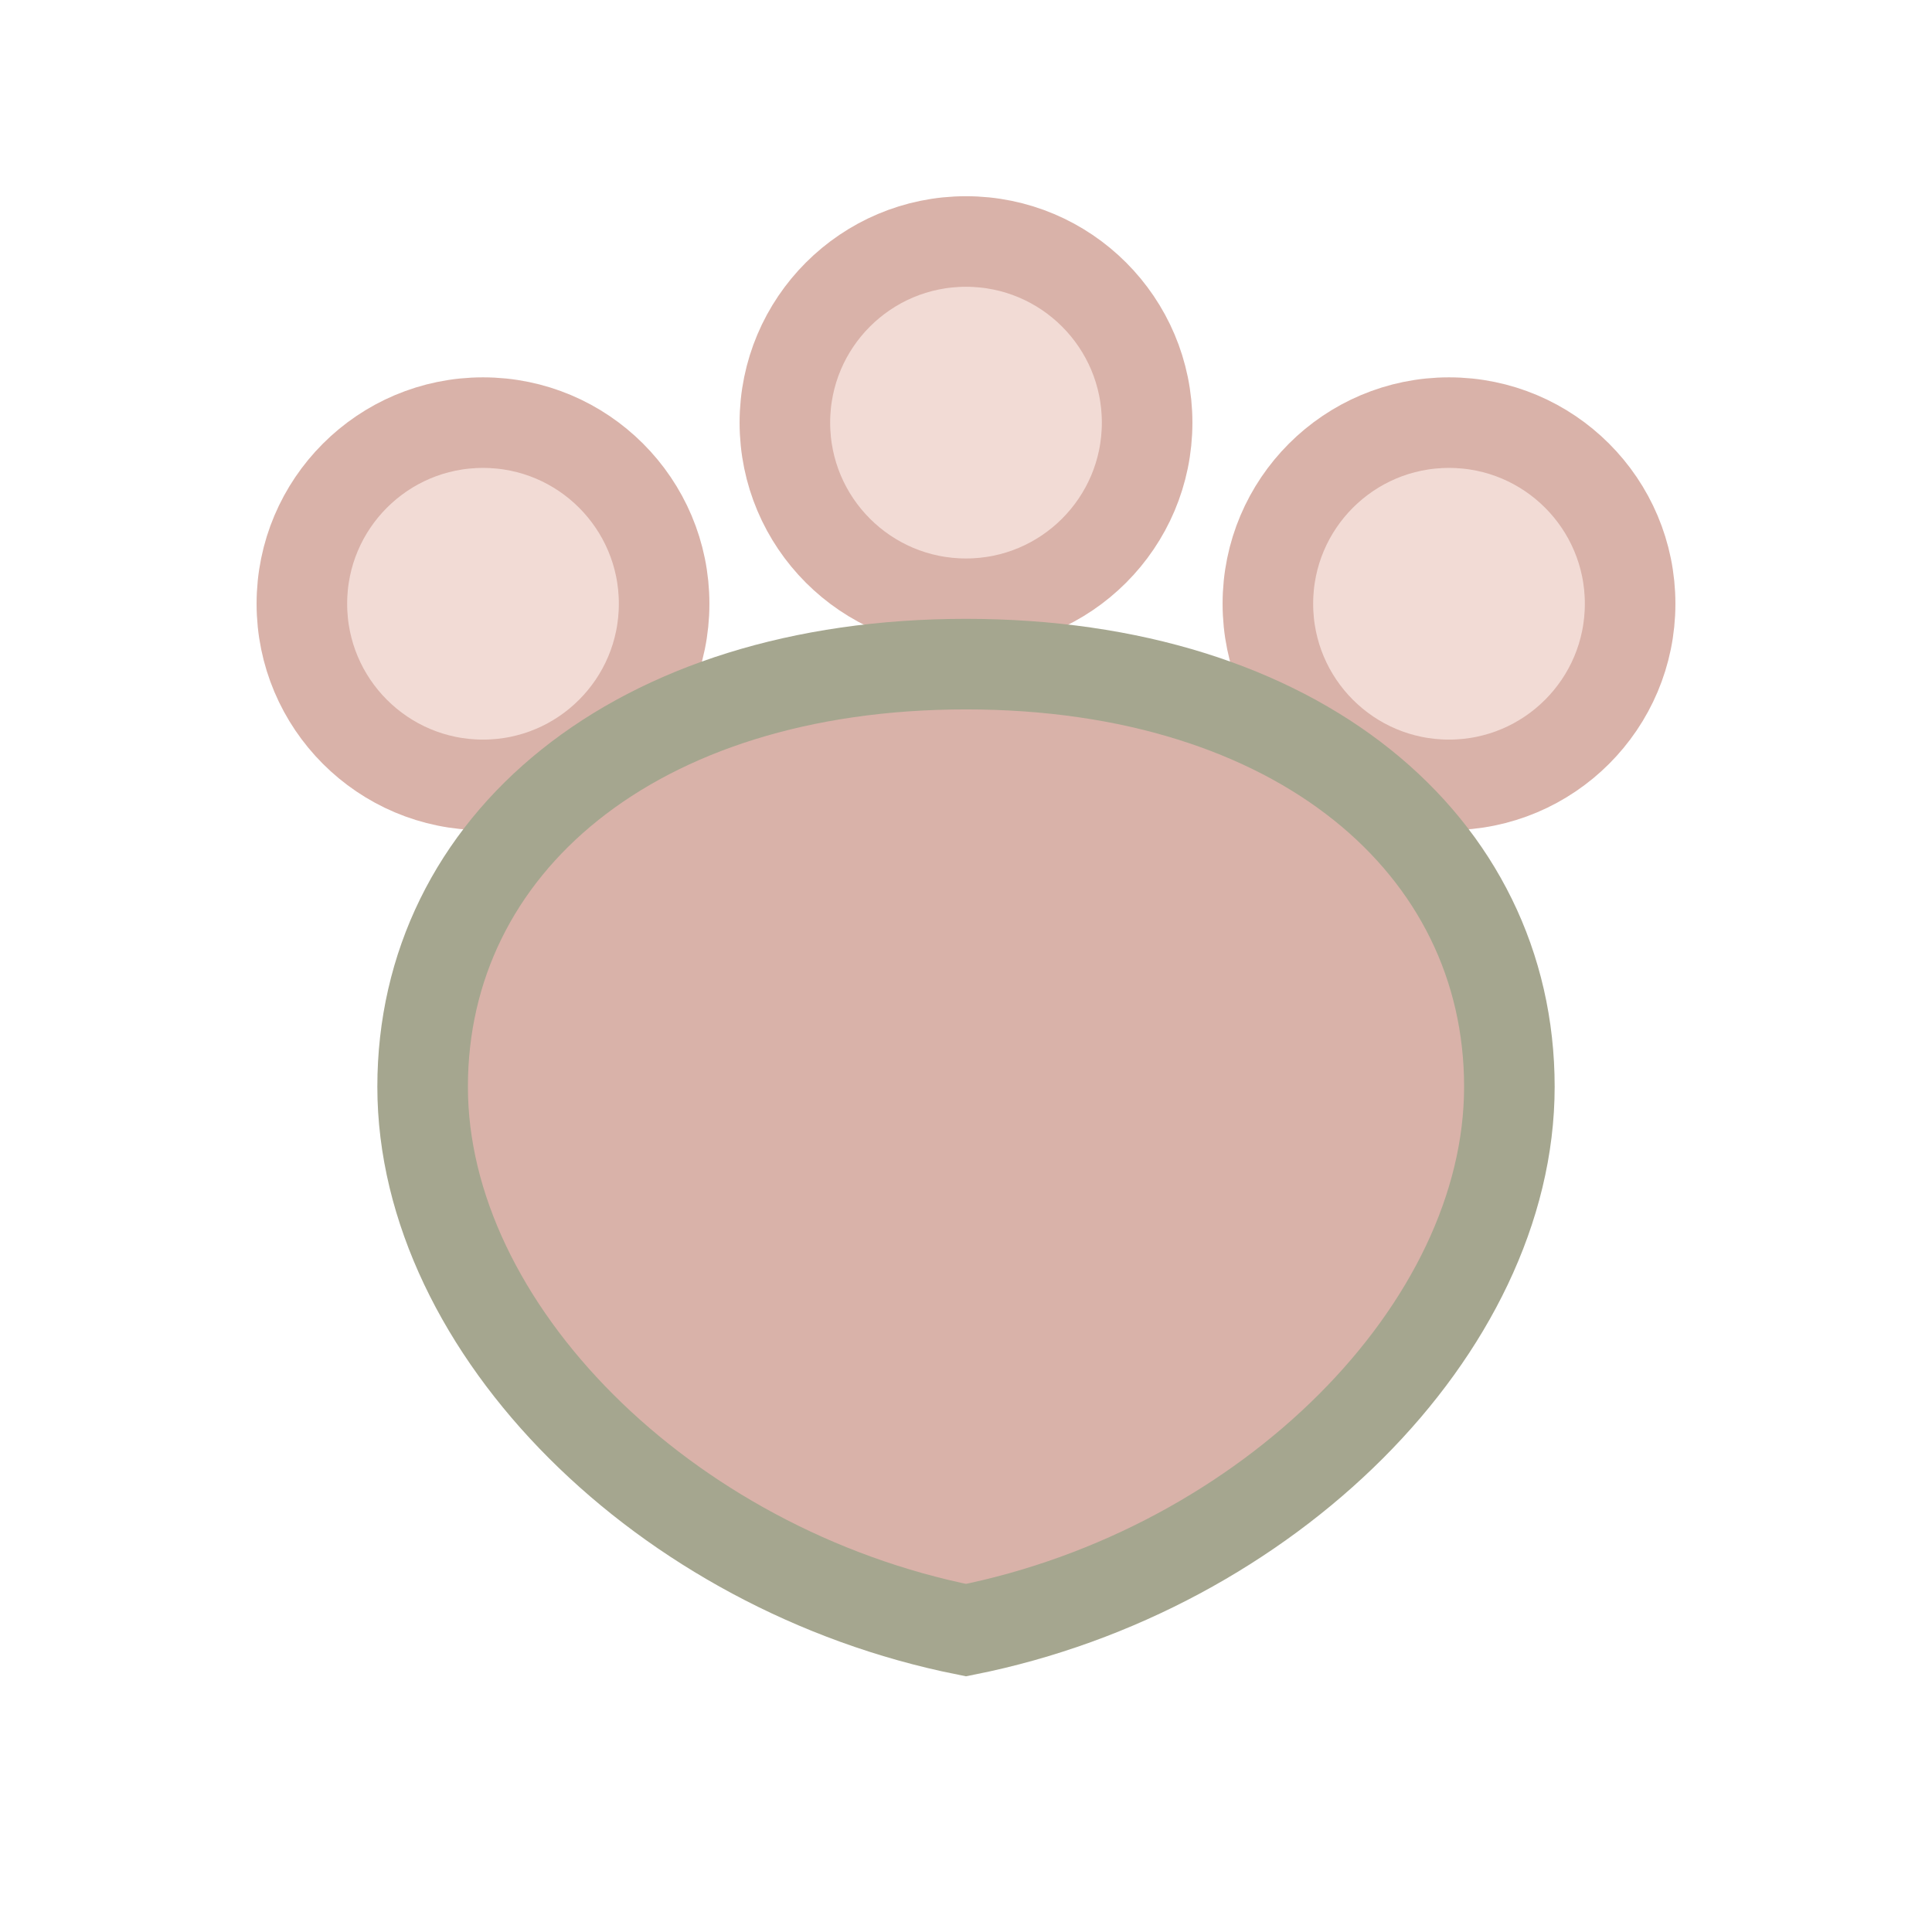
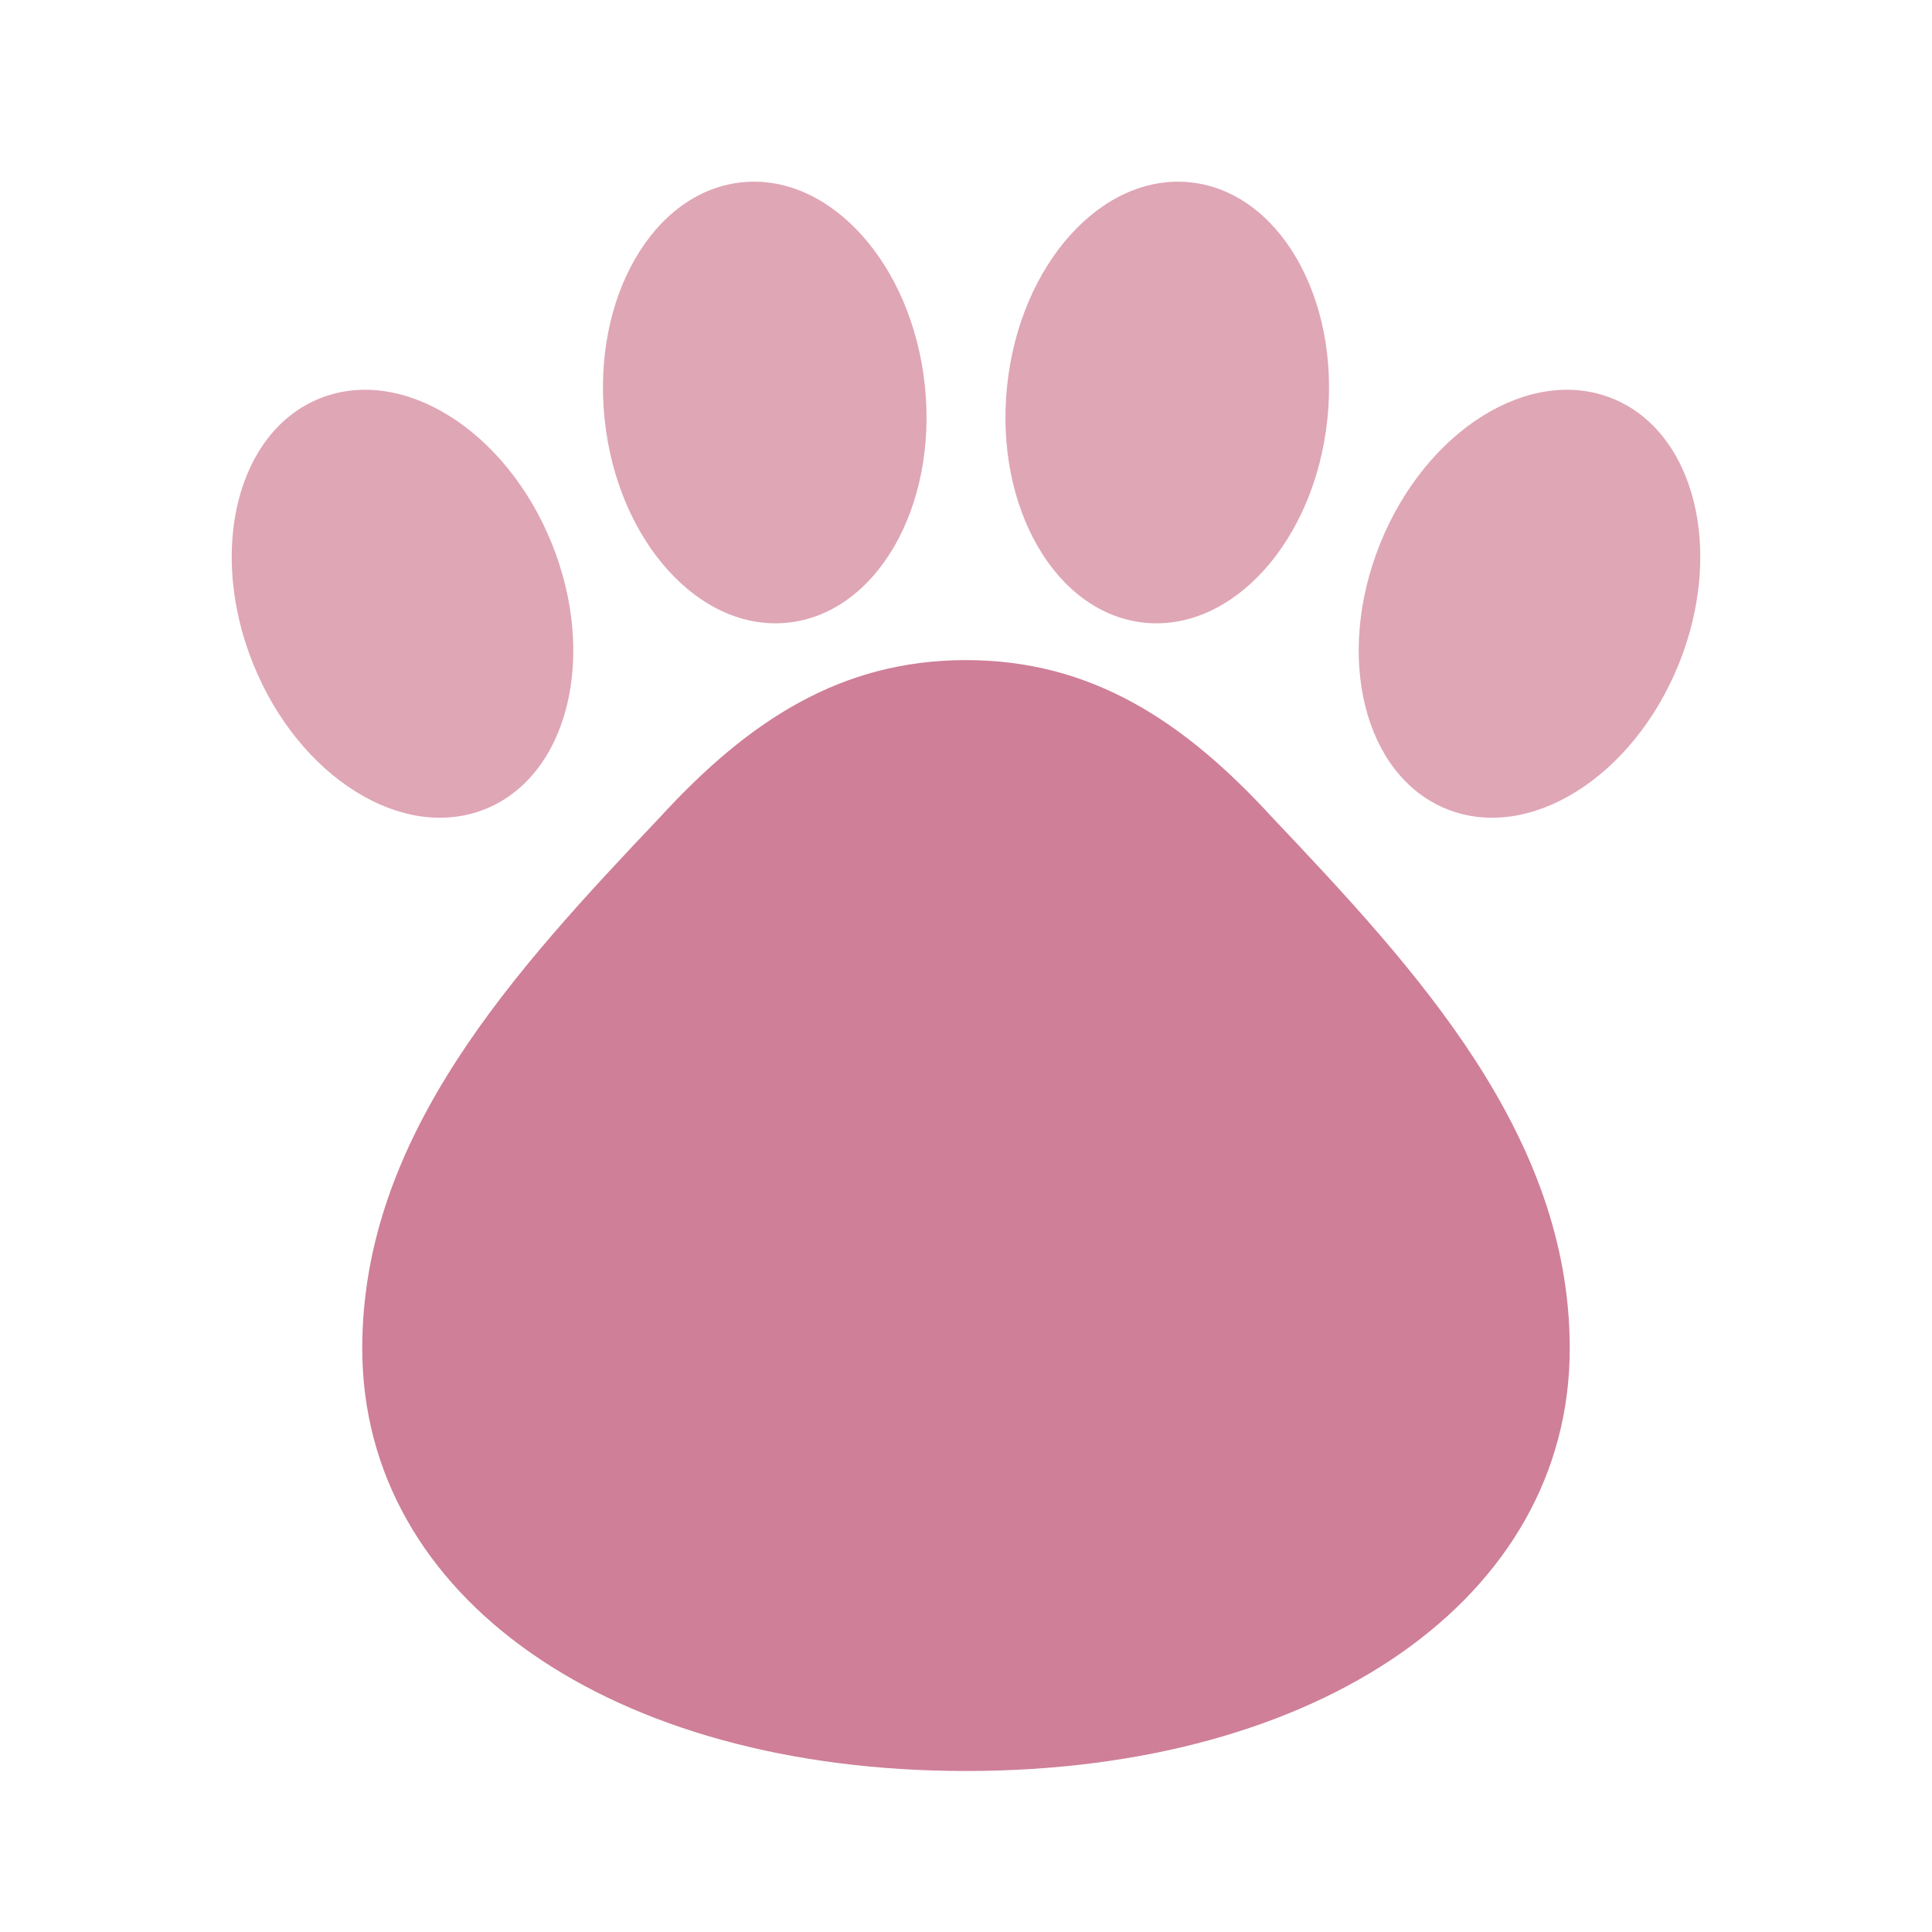
- <svg xmlns="http://www.w3.org/2000/svg" width="32" height="32" viewBox="0 0 32 32" fill="none">
-   <circle cx="8" cy="10" r="3" fill="#F2DBD5" stroke="#D9B2A9" stroke-width="1.5" />
-   <circle cx="16" cy="7" r="3" fill="#F2DBD5" stroke="#D9B2A9" stroke-width="1.5" />
-   <circle cx="24" cy="10" r="3" fill="#F2DBD5" stroke="#D9B2A9" stroke-width="1.5" />
-   <path d="M16 27c-5-1-9-5-9-9 0-4 3.5-7 9-7s9 3 9 7c0 4-4 8-9 9z" fill="#D9B2A9" stroke="#A5A68F" stroke-width="1.5" />
+ <svg xmlns="http://www.w3.org/2000/svg" width="48" height="48" viewBox="0 0 48 48" fill="none">
+   <ellipse cx="10" cy="15" rx="4" ry="5.5" transform="rotate(-22 10 15)" fill="#DFA6B6" />
+   <ellipse cx="19" cy="10" rx="4" ry="5.5" transform="rotate(-6 19 10)" fill="#DFA6B6" />
+   <ellipse cx="29" cy="10" rx="4" ry="5.5" transform="rotate(6 29 10)" fill="#DFA6B6" />
+   <ellipse cx="38" cy="15" rx="4" ry="5.5" transform="rotate(22 38 15)" fill="#DFA6B6" />
+   <path d="M24 44c-8.8 0-15-4.3-15-10.5 0-5.3 3.8-9.4 7.4-13.2 2.2-2.4 4.5-3.9 7.6-3.9s5.4 1.5 7.6 3.9c3.6 3.8 7.4 7.9 7.4 13.2C39 39.7 32.8 44 24 44Z" fill="#CF7F98" />
</svg>
